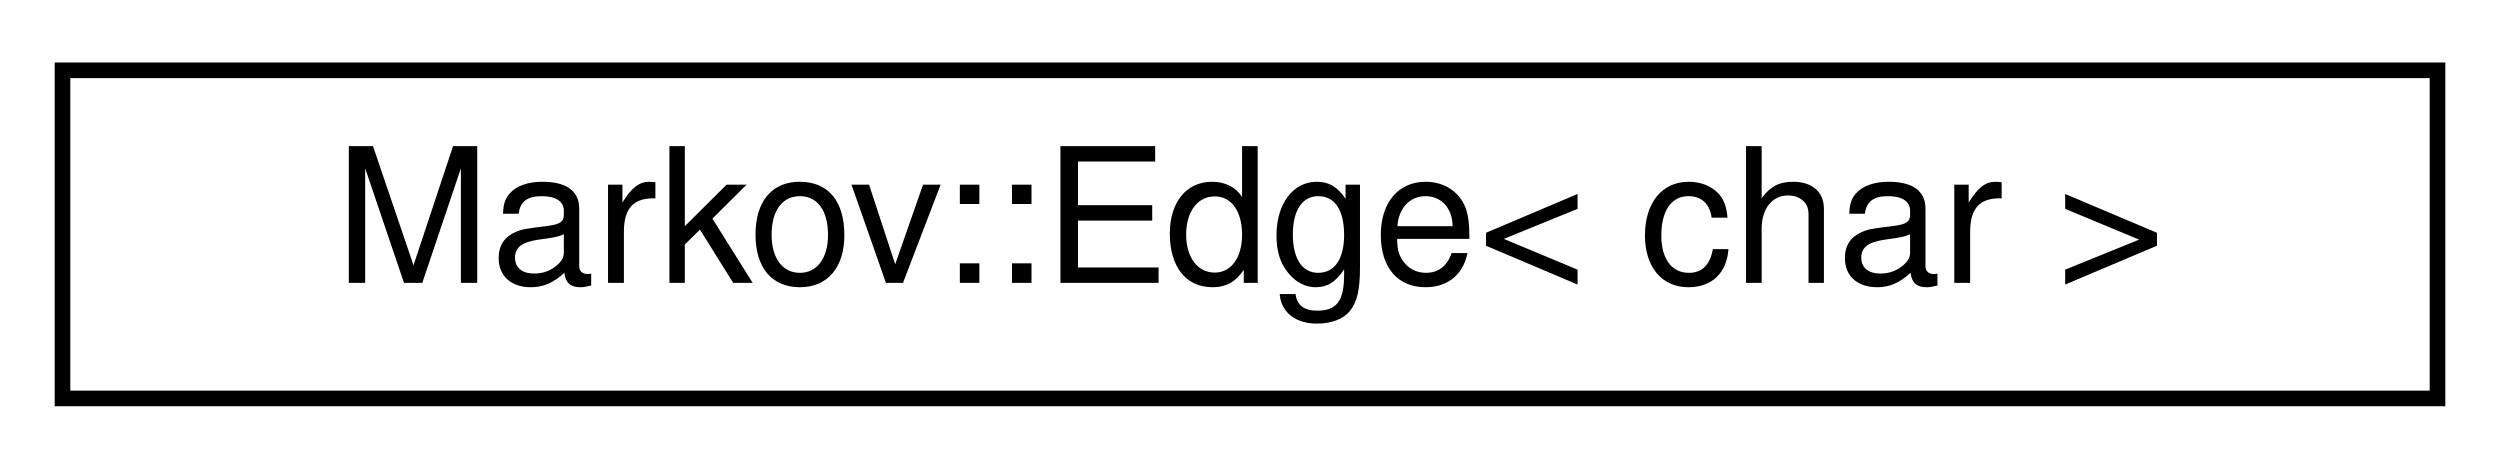
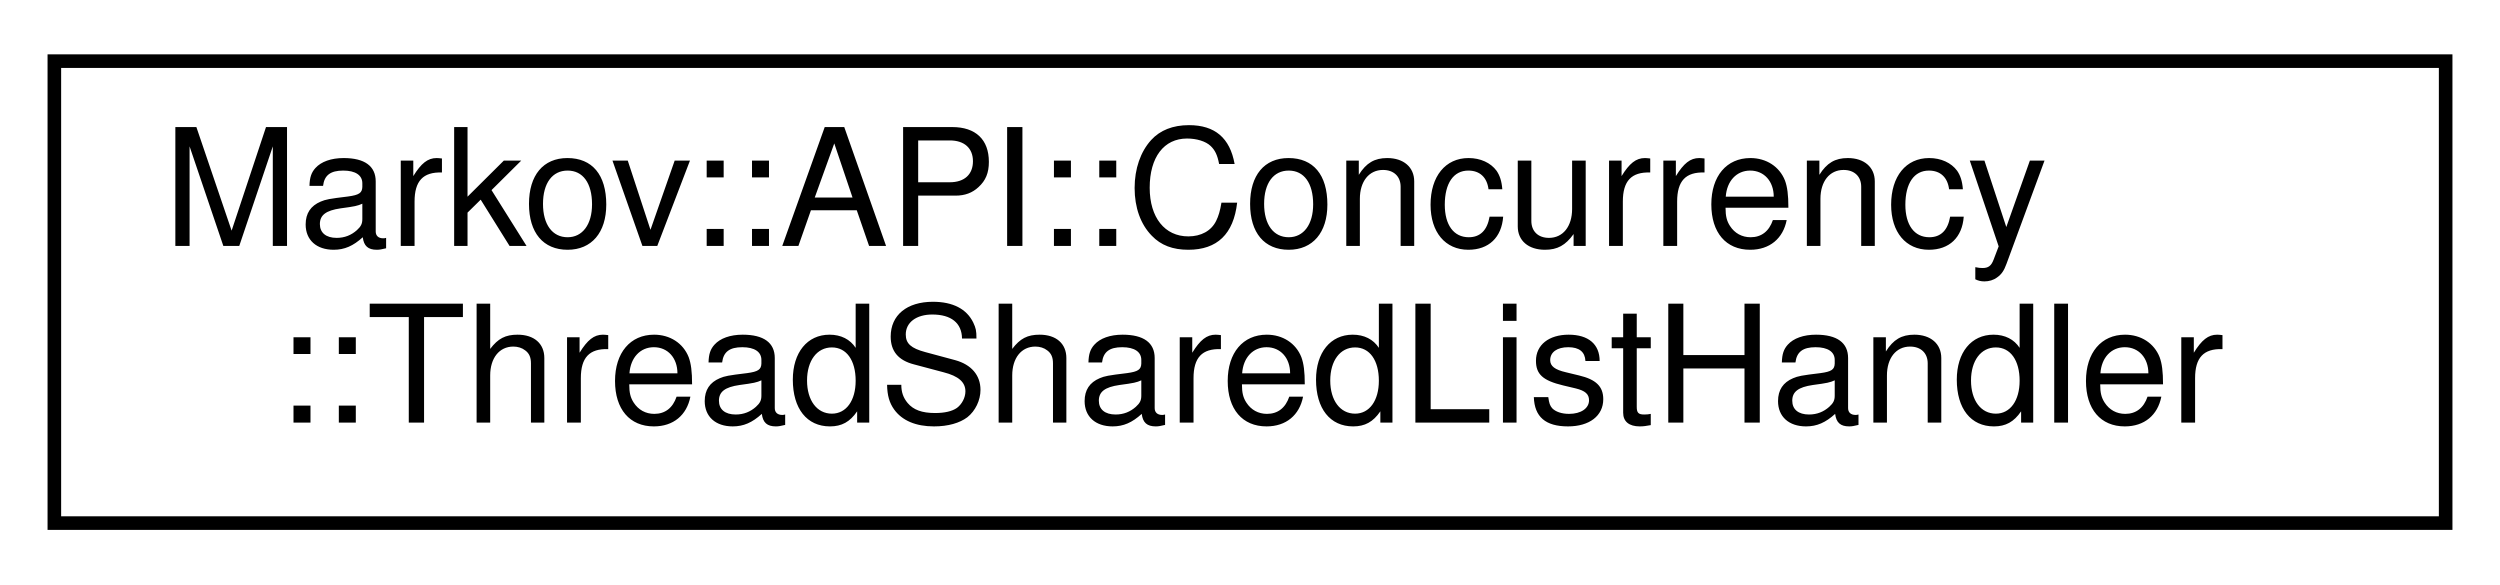
- <svg xmlns="http://www.w3.org/2000/svg" xmlns:xlink="http://www.w3.org/1999/xlink" width="160pt" height="30pt" viewBox="0.00 0.00 160.00 30.00">
-   <g id="graph0" class="graph" transform="scale(1 1) rotate(0) translate(4 26)">
+ <svg xmlns="http://www.w3.org/2000/svg" xmlns:xlink="http://www.w3.org/1999/xlink" width="184pt" height="43pt" viewBox="0.00 0.00 184.00 43.00">
+   <g id="graph0" class="graph" transform="scale(1 1) rotate(0) translate(4 39)">
    <g id="node1" class="node">
      <g id="a_node1">
-         <a xlink:href="class_markov_1_1_edge.html" target="_top" xlink:title=" ">
-           <polygon fill="none" stroke="black" points="0,-0.5 0,-21.5 152,-21.5 152,-0.5 0,-0.5" />
-           <text text-anchor="middle" x="76" y="-7.9" font-family="Helvetica,sans-Serif" font-size="12.00">Markov::Edge&lt; char &gt;</text>
+         <a xlink:href="class_markov_1_1_a_p_i_1_1_concurrency_1_1_thread_shared_list_handler.html" target="_top" xlink:title="Simple class for managing shared access to file.">
+           <polygon fill="none" stroke="black" points="0,-0.5 0,-34.5 176,-34.5 176,-0.5 0,-0.5" />
+           <text text-anchor="start" x="8" y="-20.9" font-family="Helvetica,sans-Serif" font-size="12.00">Markov::API::Concurrency</text>
+           <text text-anchor="middle" x="88" y="-7.9" font-family="Helvetica,sans-Serif" font-size="12.00">::ThreadSharedListHandler</text>
        </a>
      </g>
    </g>
  </g>
</svg>
